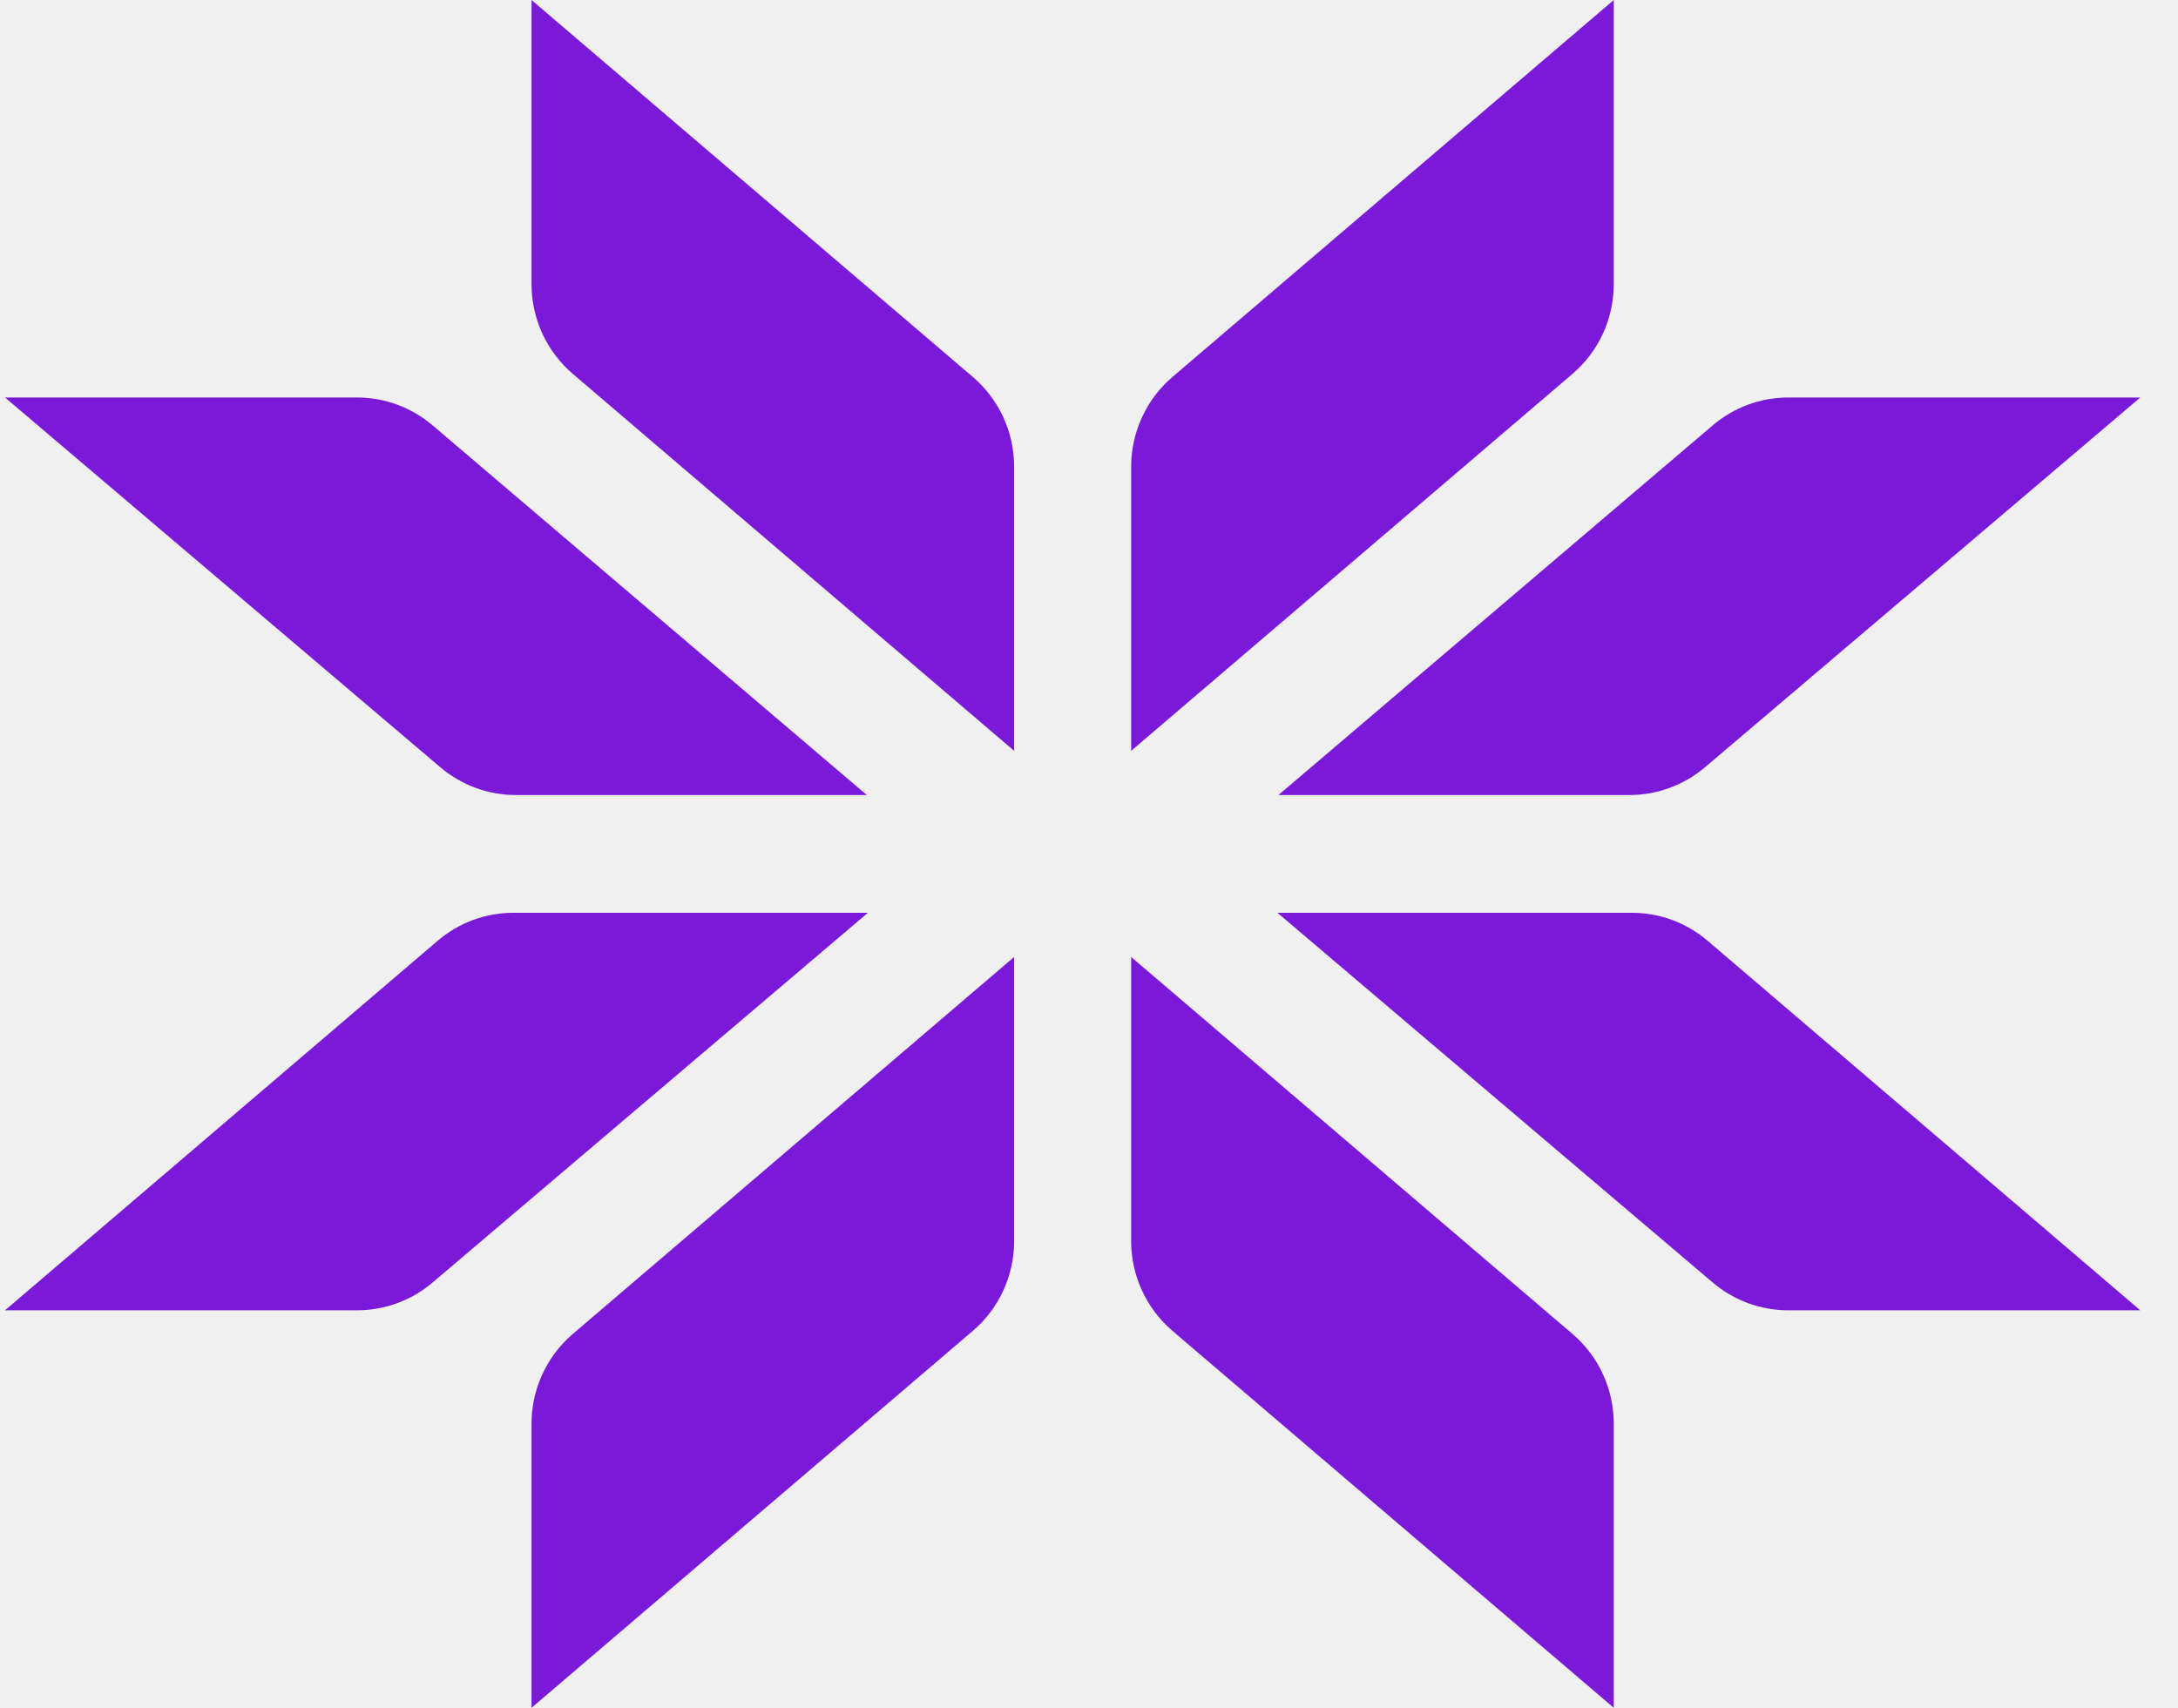
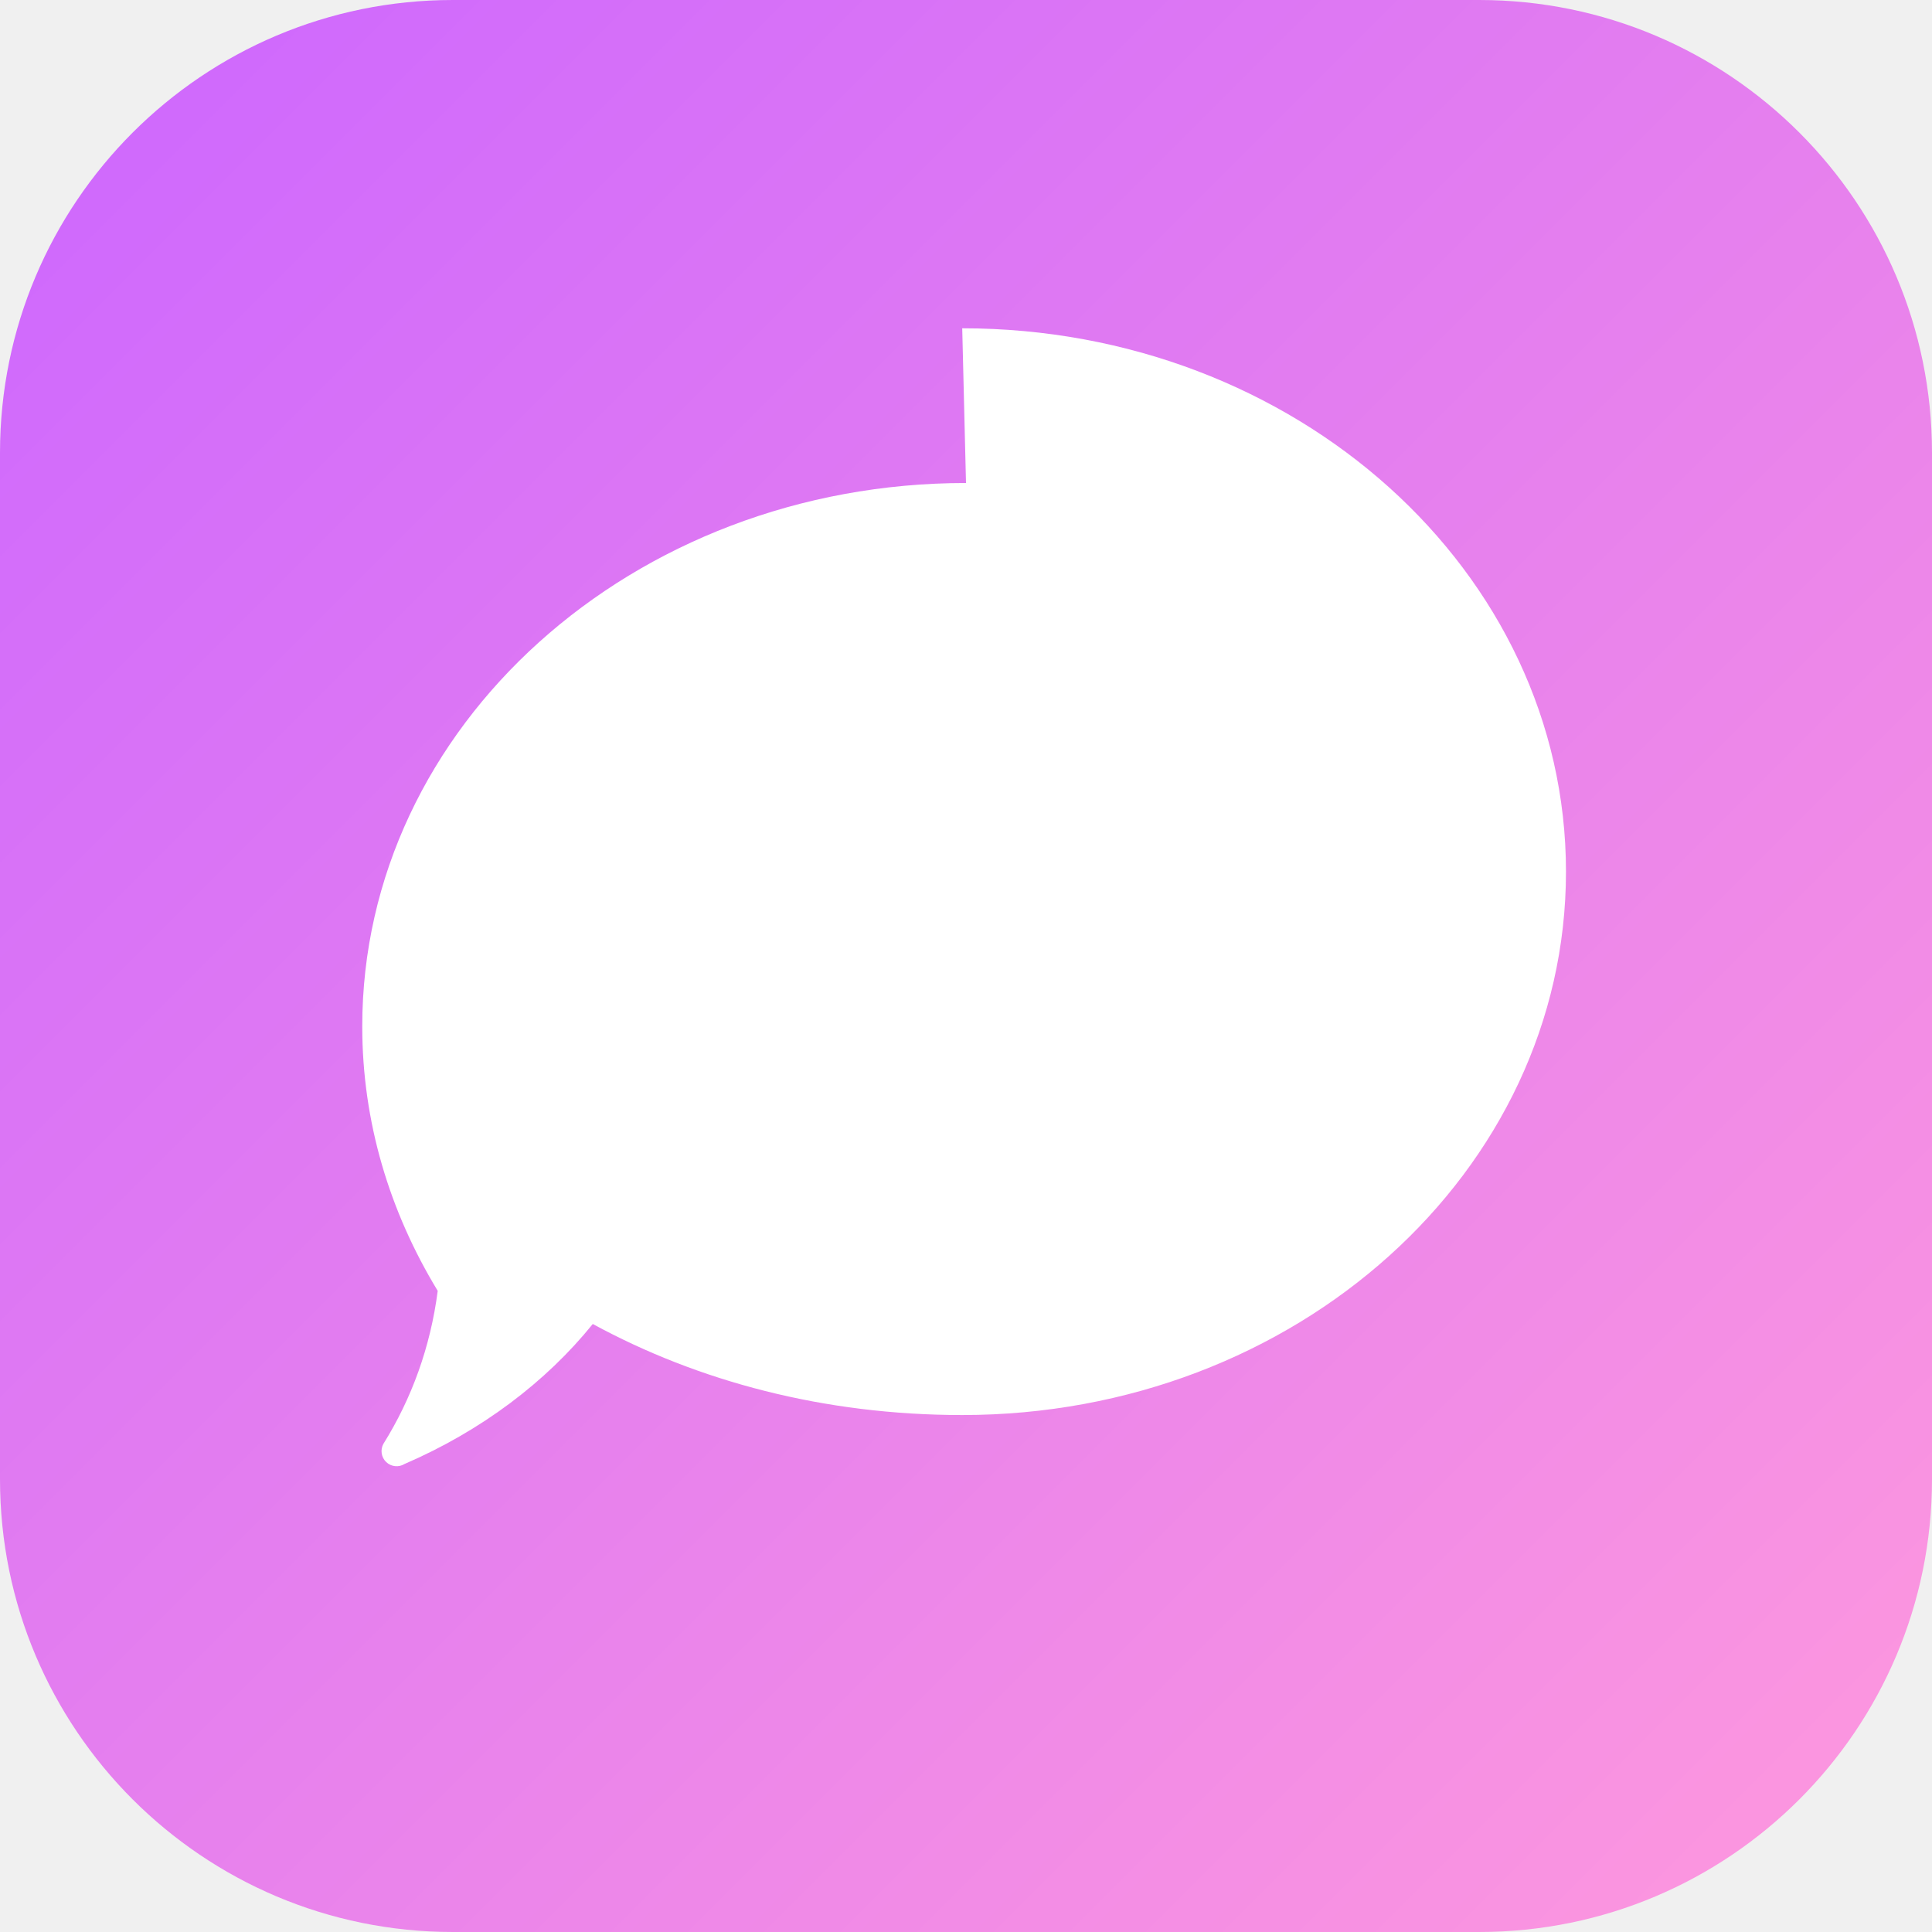
- <svg xmlns="http://www.w3.org/2000/svg" width="51" height="40" viewBox="0 0 51 40" fill="none">
-   <path d="M12.446 0L22.78 8.829C23.394 9.353 23.747 10.122 23.747 10.932V17.586L13.413 8.757C12.8 8.233 12.446 7.464 12.446 6.654V0Z" fill="#7B19D8" />
-   <path d="M12.446 40L22.78 31.171C23.394 30.647 23.747 29.878 23.747 29.068V22.414L13.413 31.243C12.8 31.767 12.446 32.536 12.446 33.346V40Z" fill="#7B19D8" />
-   <path d="M0.117 9.31L10.311 17.971C10.805 18.39 11.431 18.621 12.078 18.621H20.298L10.13 9.963C9.635 9.541 9.008 9.31 8.361 9.31H0.117Z" fill="#7B19D8" />
-   <path d="M0.117 30.69L10.248 22.035C10.743 21.611 11.371 21.379 12.021 21.379H20.323L10.129 30.039C9.635 30.459 9.009 30.69 8.362 30.69H0.117Z" fill="#7B19D8" />
-   <path d="M37.788 0L27.454 8.829C26.841 9.353 26.487 10.122 26.487 10.932V17.586L36.821 8.757C37.435 8.233 37.788 7.464 37.788 6.654V0Z" fill="#7B19D8" />
-   <path d="M37.788 40L27.454 31.171C26.841 30.647 26.487 29.878 26.487 29.068V22.414L36.821 31.243C37.435 31.767 37.788 32.536 37.788 33.346V40Z" fill="#7B19D8" />
-   <path d="M50.117 9.31L39.924 17.971C39.429 18.39 38.803 18.621 38.157 18.621H29.936L40.105 9.963C40.599 9.541 41.226 9.31 41.874 9.31H50.117Z" fill="#7B19D8" />
-   <path d="M50.117 30.69L39.986 22.035C39.491 21.611 38.863 21.379 38.214 21.379H29.912L40.105 30.039C40.599 30.459 41.225 30.69 41.872 30.69H50.117Z" fill="#7B19D8" />
+ <svg xmlns="http://www.w3.org/2000/svg" viewBox="0 0 512 512">
+   <defs>
+     <linearGradient id="halu_grad" x1="0%" y1="0%" x2="100%" y2="100%">
+       <stop offset="0%" style="stop-color:hsl(280, 100%, 70%);stop-opacity:1" />
+       <stop offset="100%" style="stop-color:hsl(320, 100%, 80%);stop-opacity:1" />
+     </linearGradient>
+   </defs>
+   <rect width="512" height="512" rx="120" fill="url(#halu_grad)" />
+   <path d="M256 128c-88.37 0-160 64.47-160 144 0 25.3 7.22 49.06 20 70.09-1.92 14.88-6.9 28.53-14.39 40.54a4 4 0 0 0 5.6 5.34c20.35-8.79 37.47-21.72 49.88-37.1 27.91 15.19 61.27 24.13 97.91 24.13 88.37 0 160-64.47 160-144s-71.63-144-160-144z" fill="white" />
</svg>
